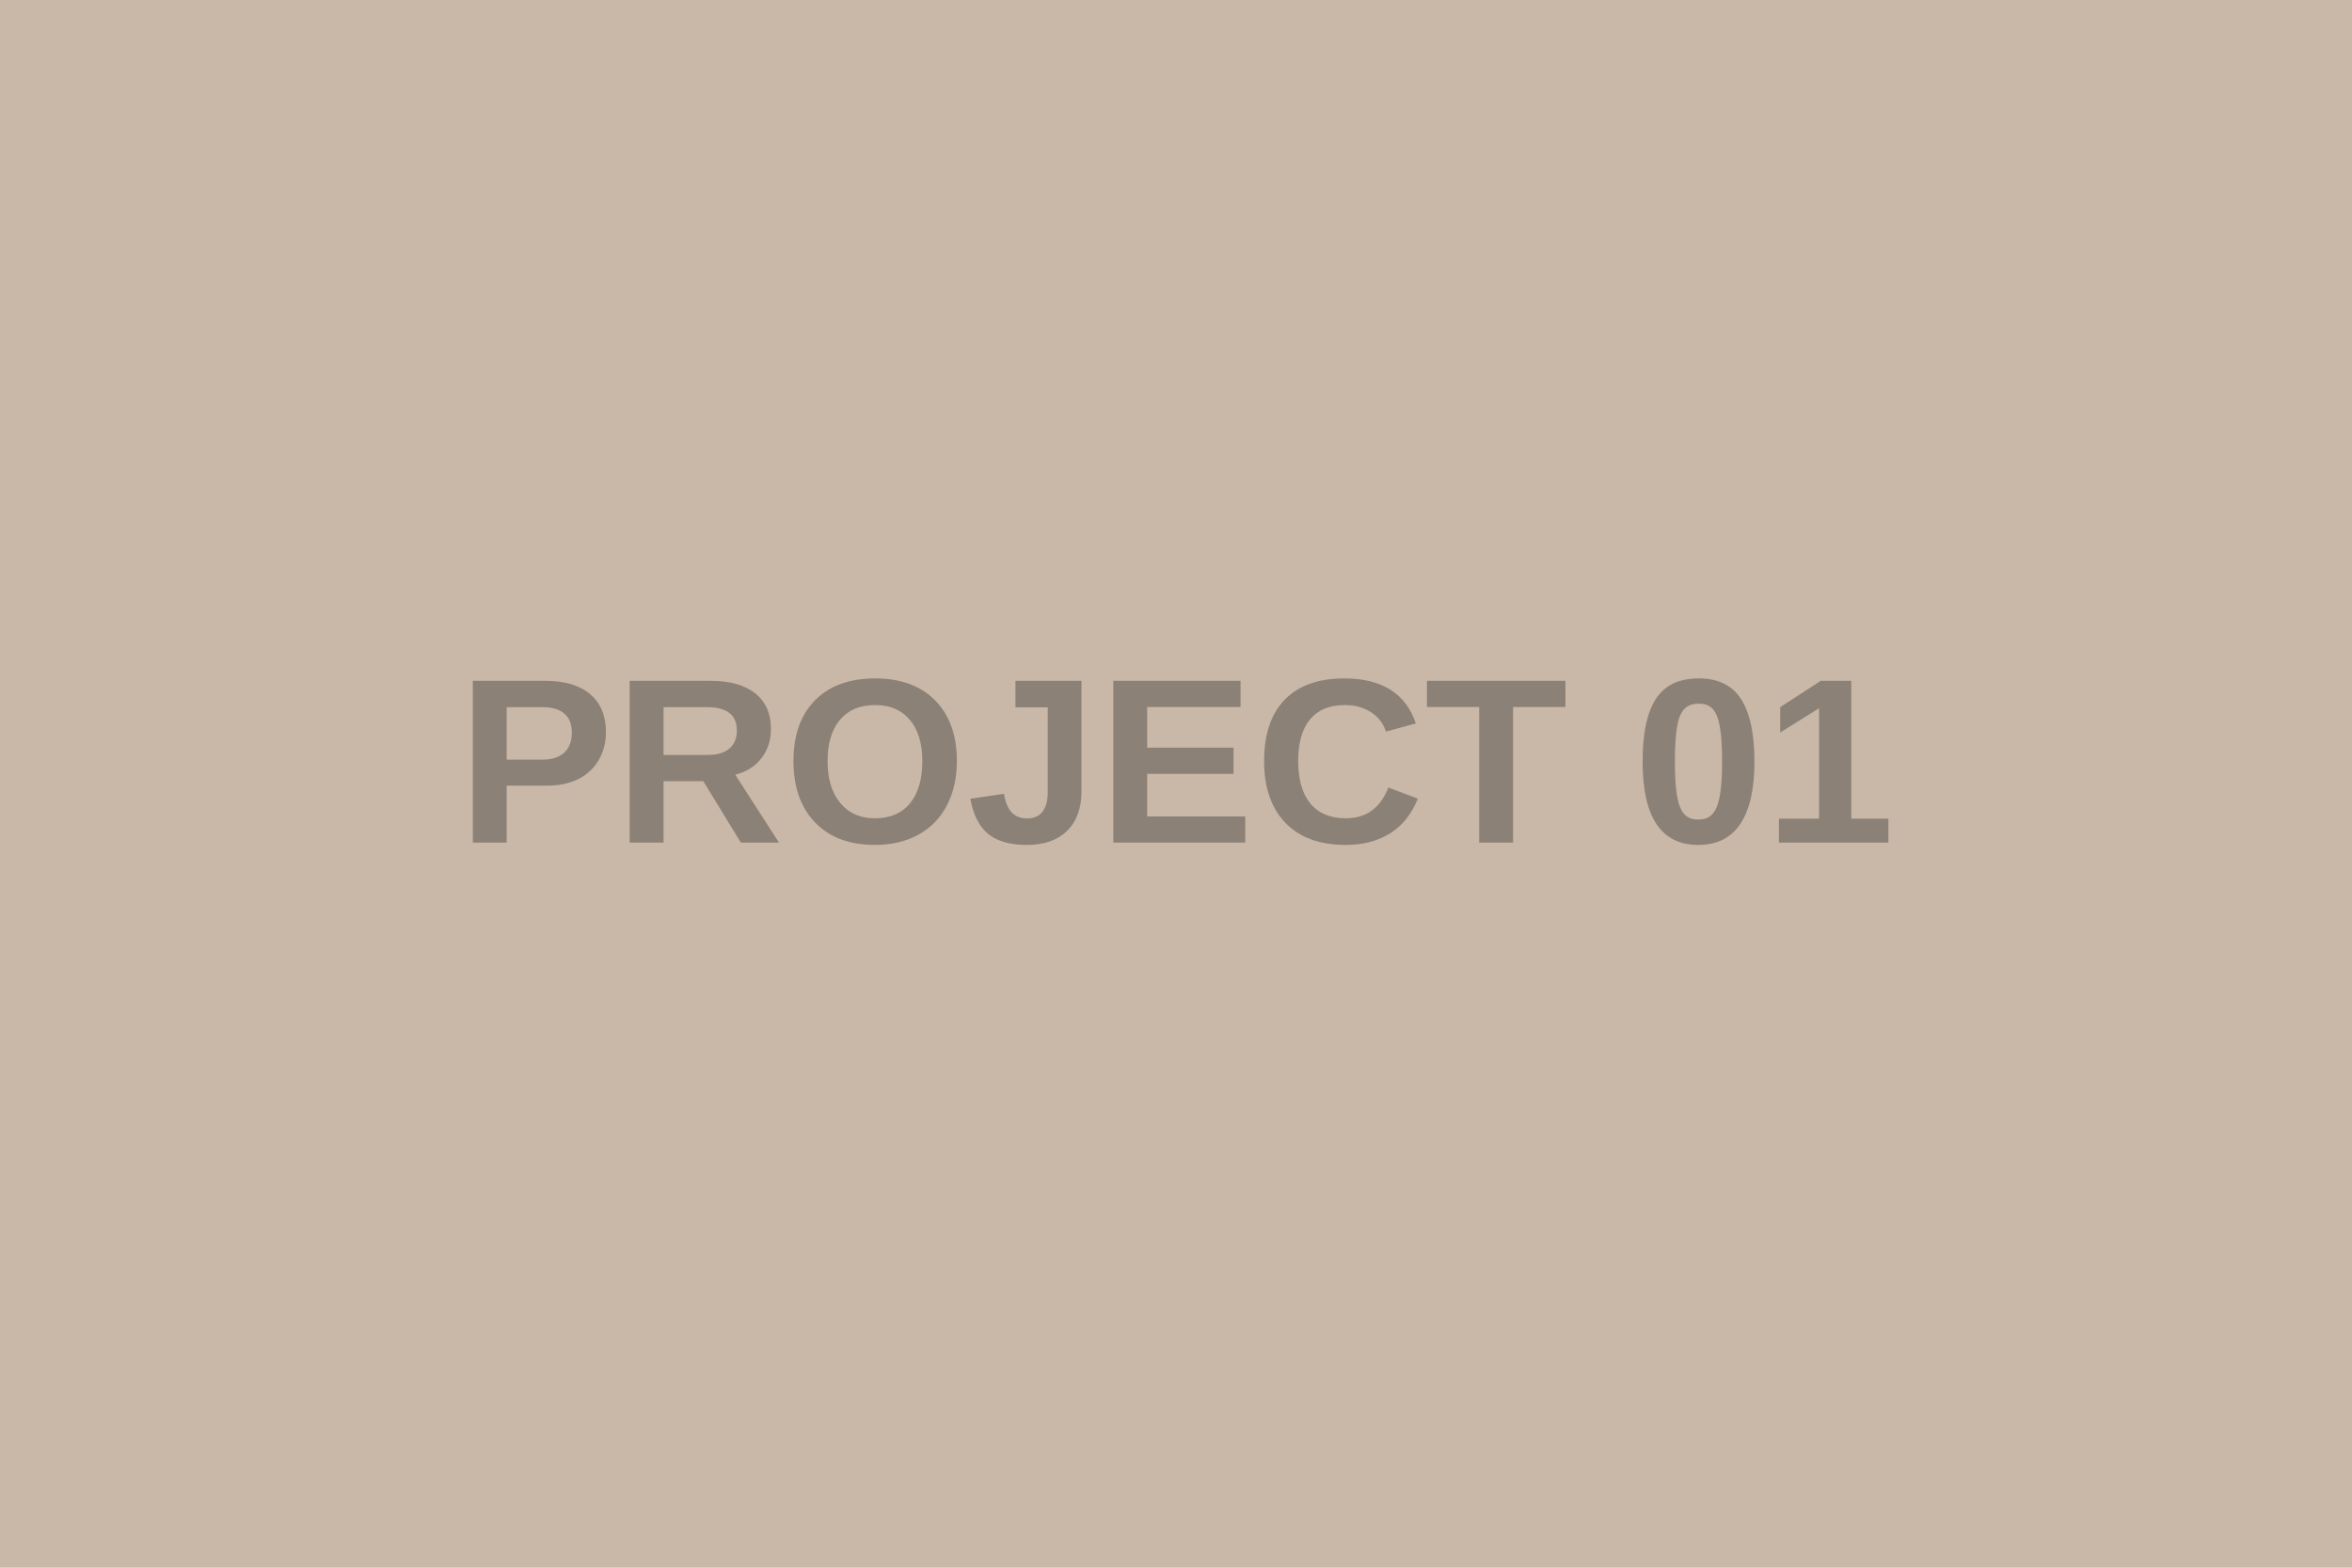
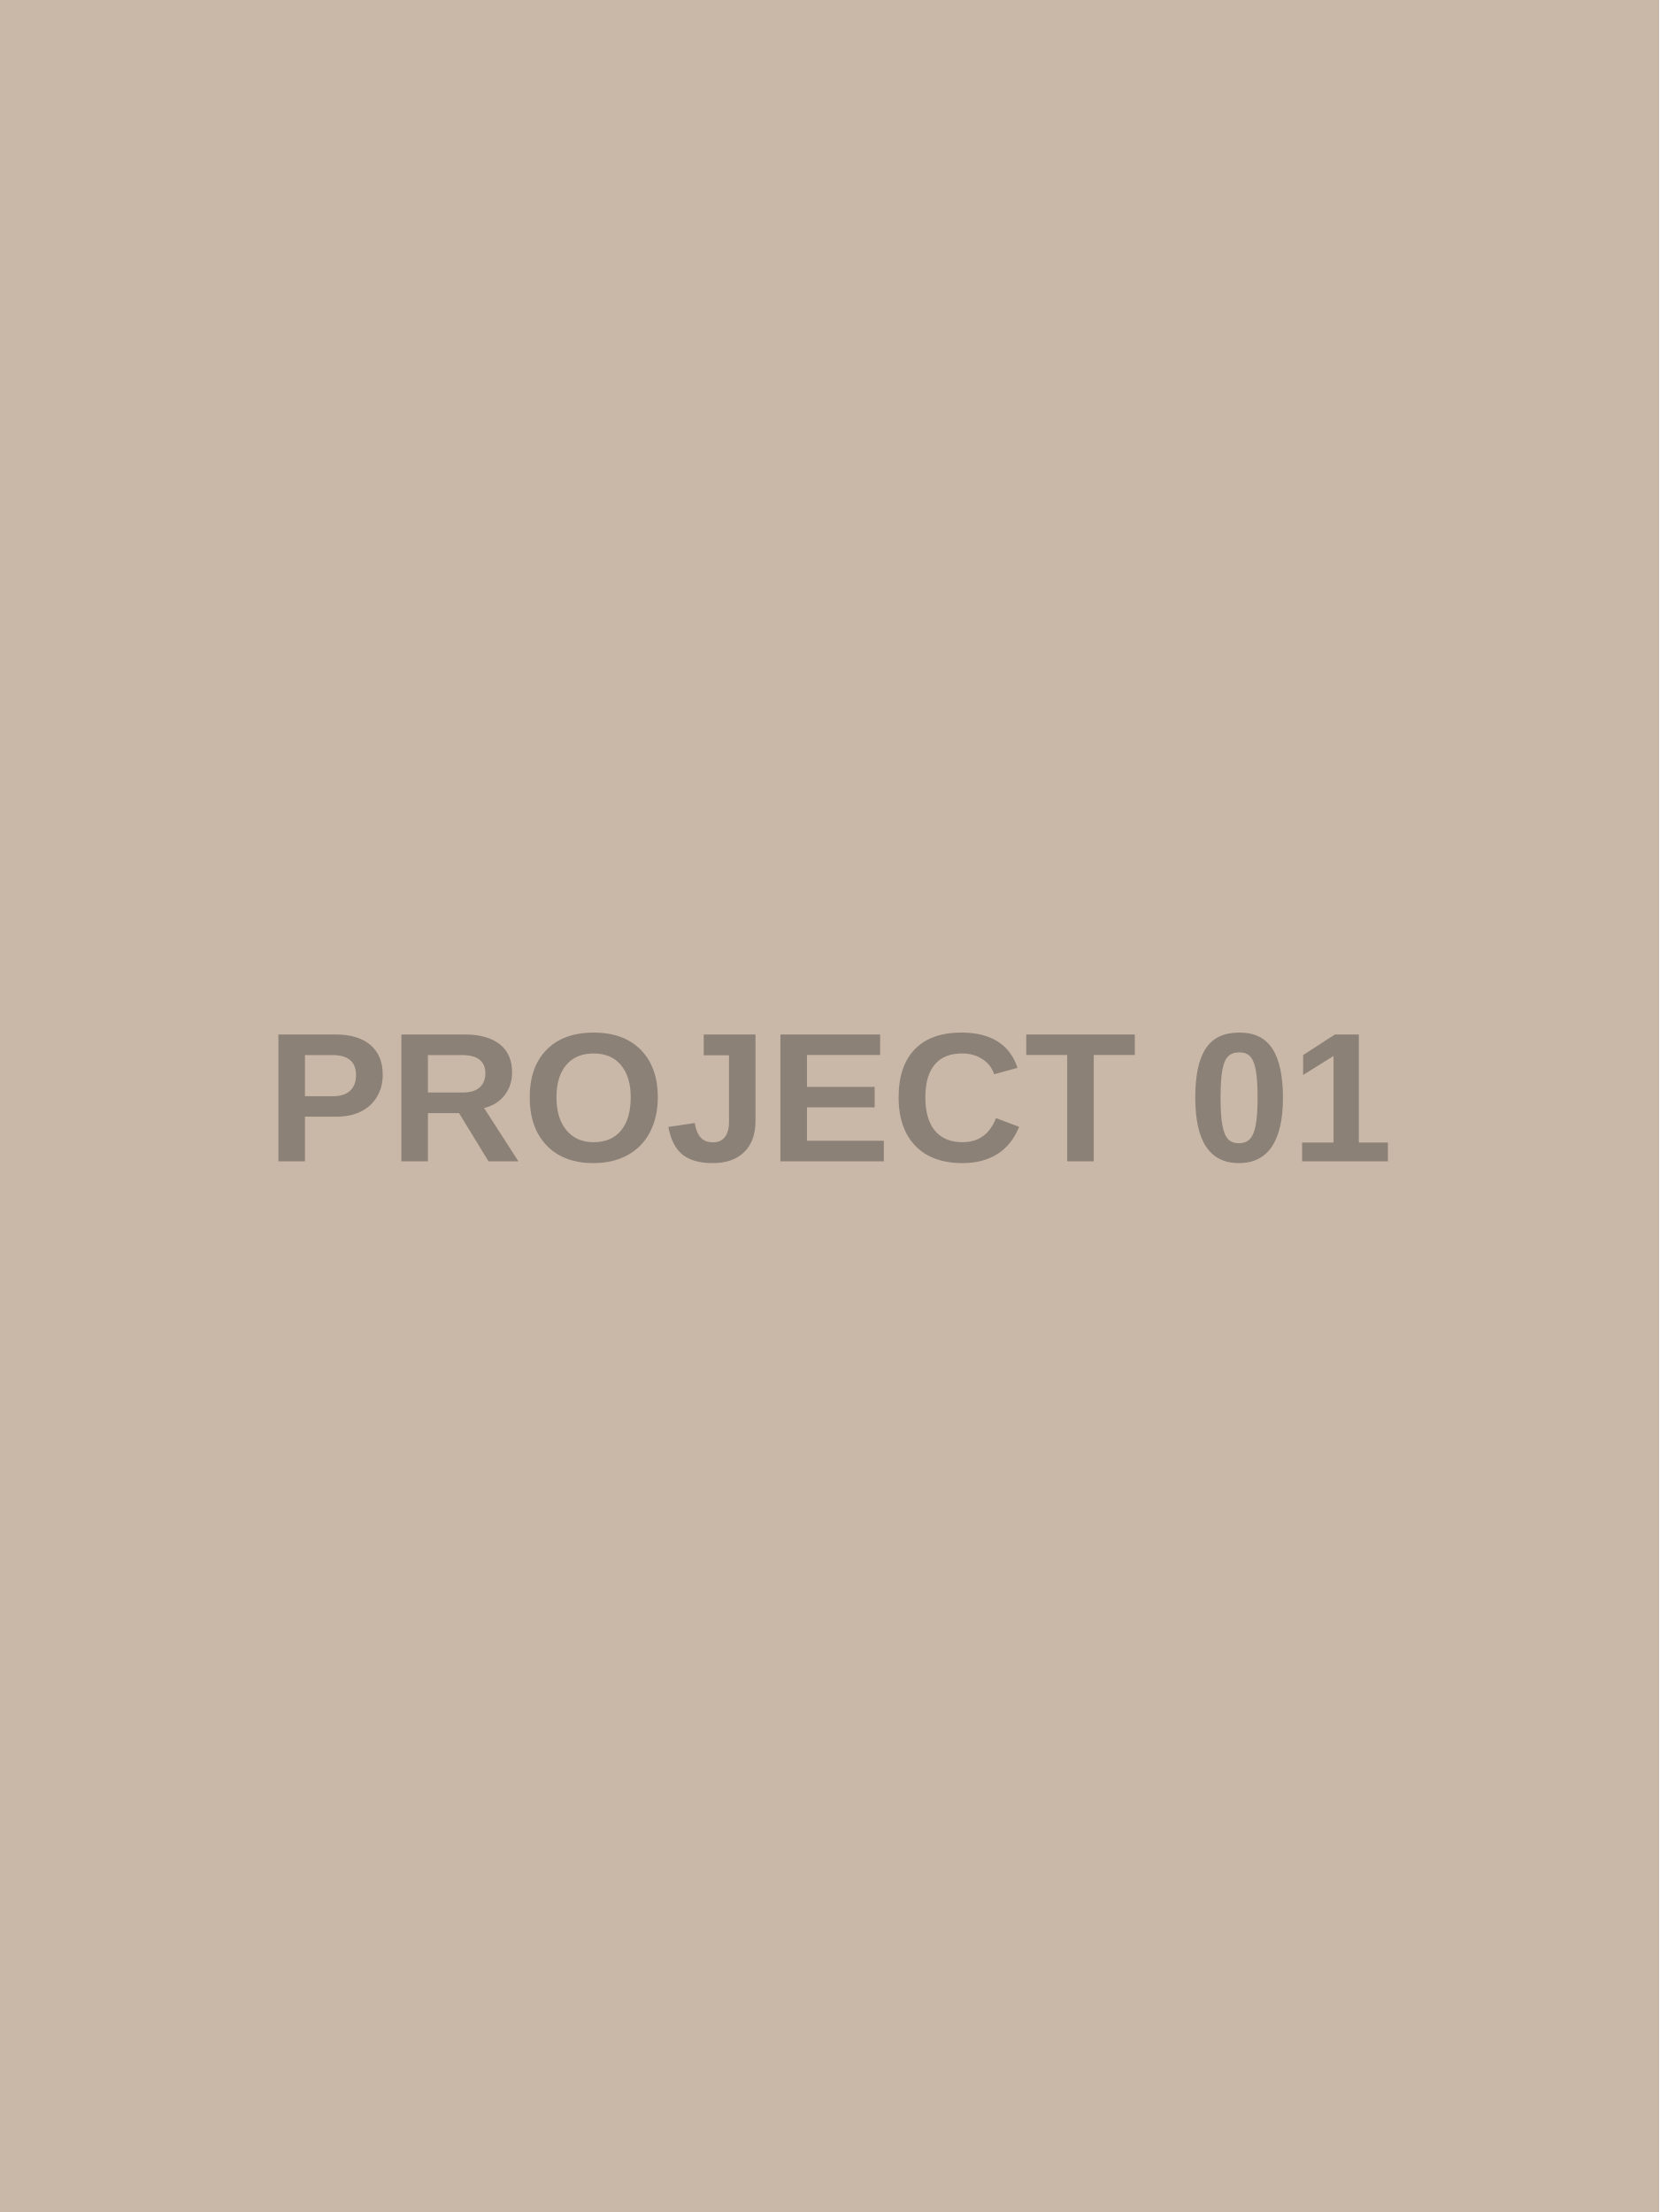
- <svg xmlns="http://www.w3.org/2000/svg" width="1200" height="800" viewBox="0 0 1200 800">
-   <rect width="1200" height="800" fill="#C9B8A8" />
-   <text x="600" y="430" font-family="Arial, sans-serif" font-size="120" font-weight="700" fill="#1a1a1a" fill-opacity="0.35" text-anchor="middle">PROJECT 01</text>
+ <svg xmlns="http://www.w3.org/2000/svg" width="900" height="1200" viewBox="0 0 900 1200">
+   <rect width="900" height="1200" fill="#C9B8A8" />
+   <text x="450" y="630" font-family="Arial, sans-serif" font-size="100" font-weight="700" fill="#1a1a1a" fill-opacity="0.35" text-anchor="middle">PROJECT 01</text>
</svg>
